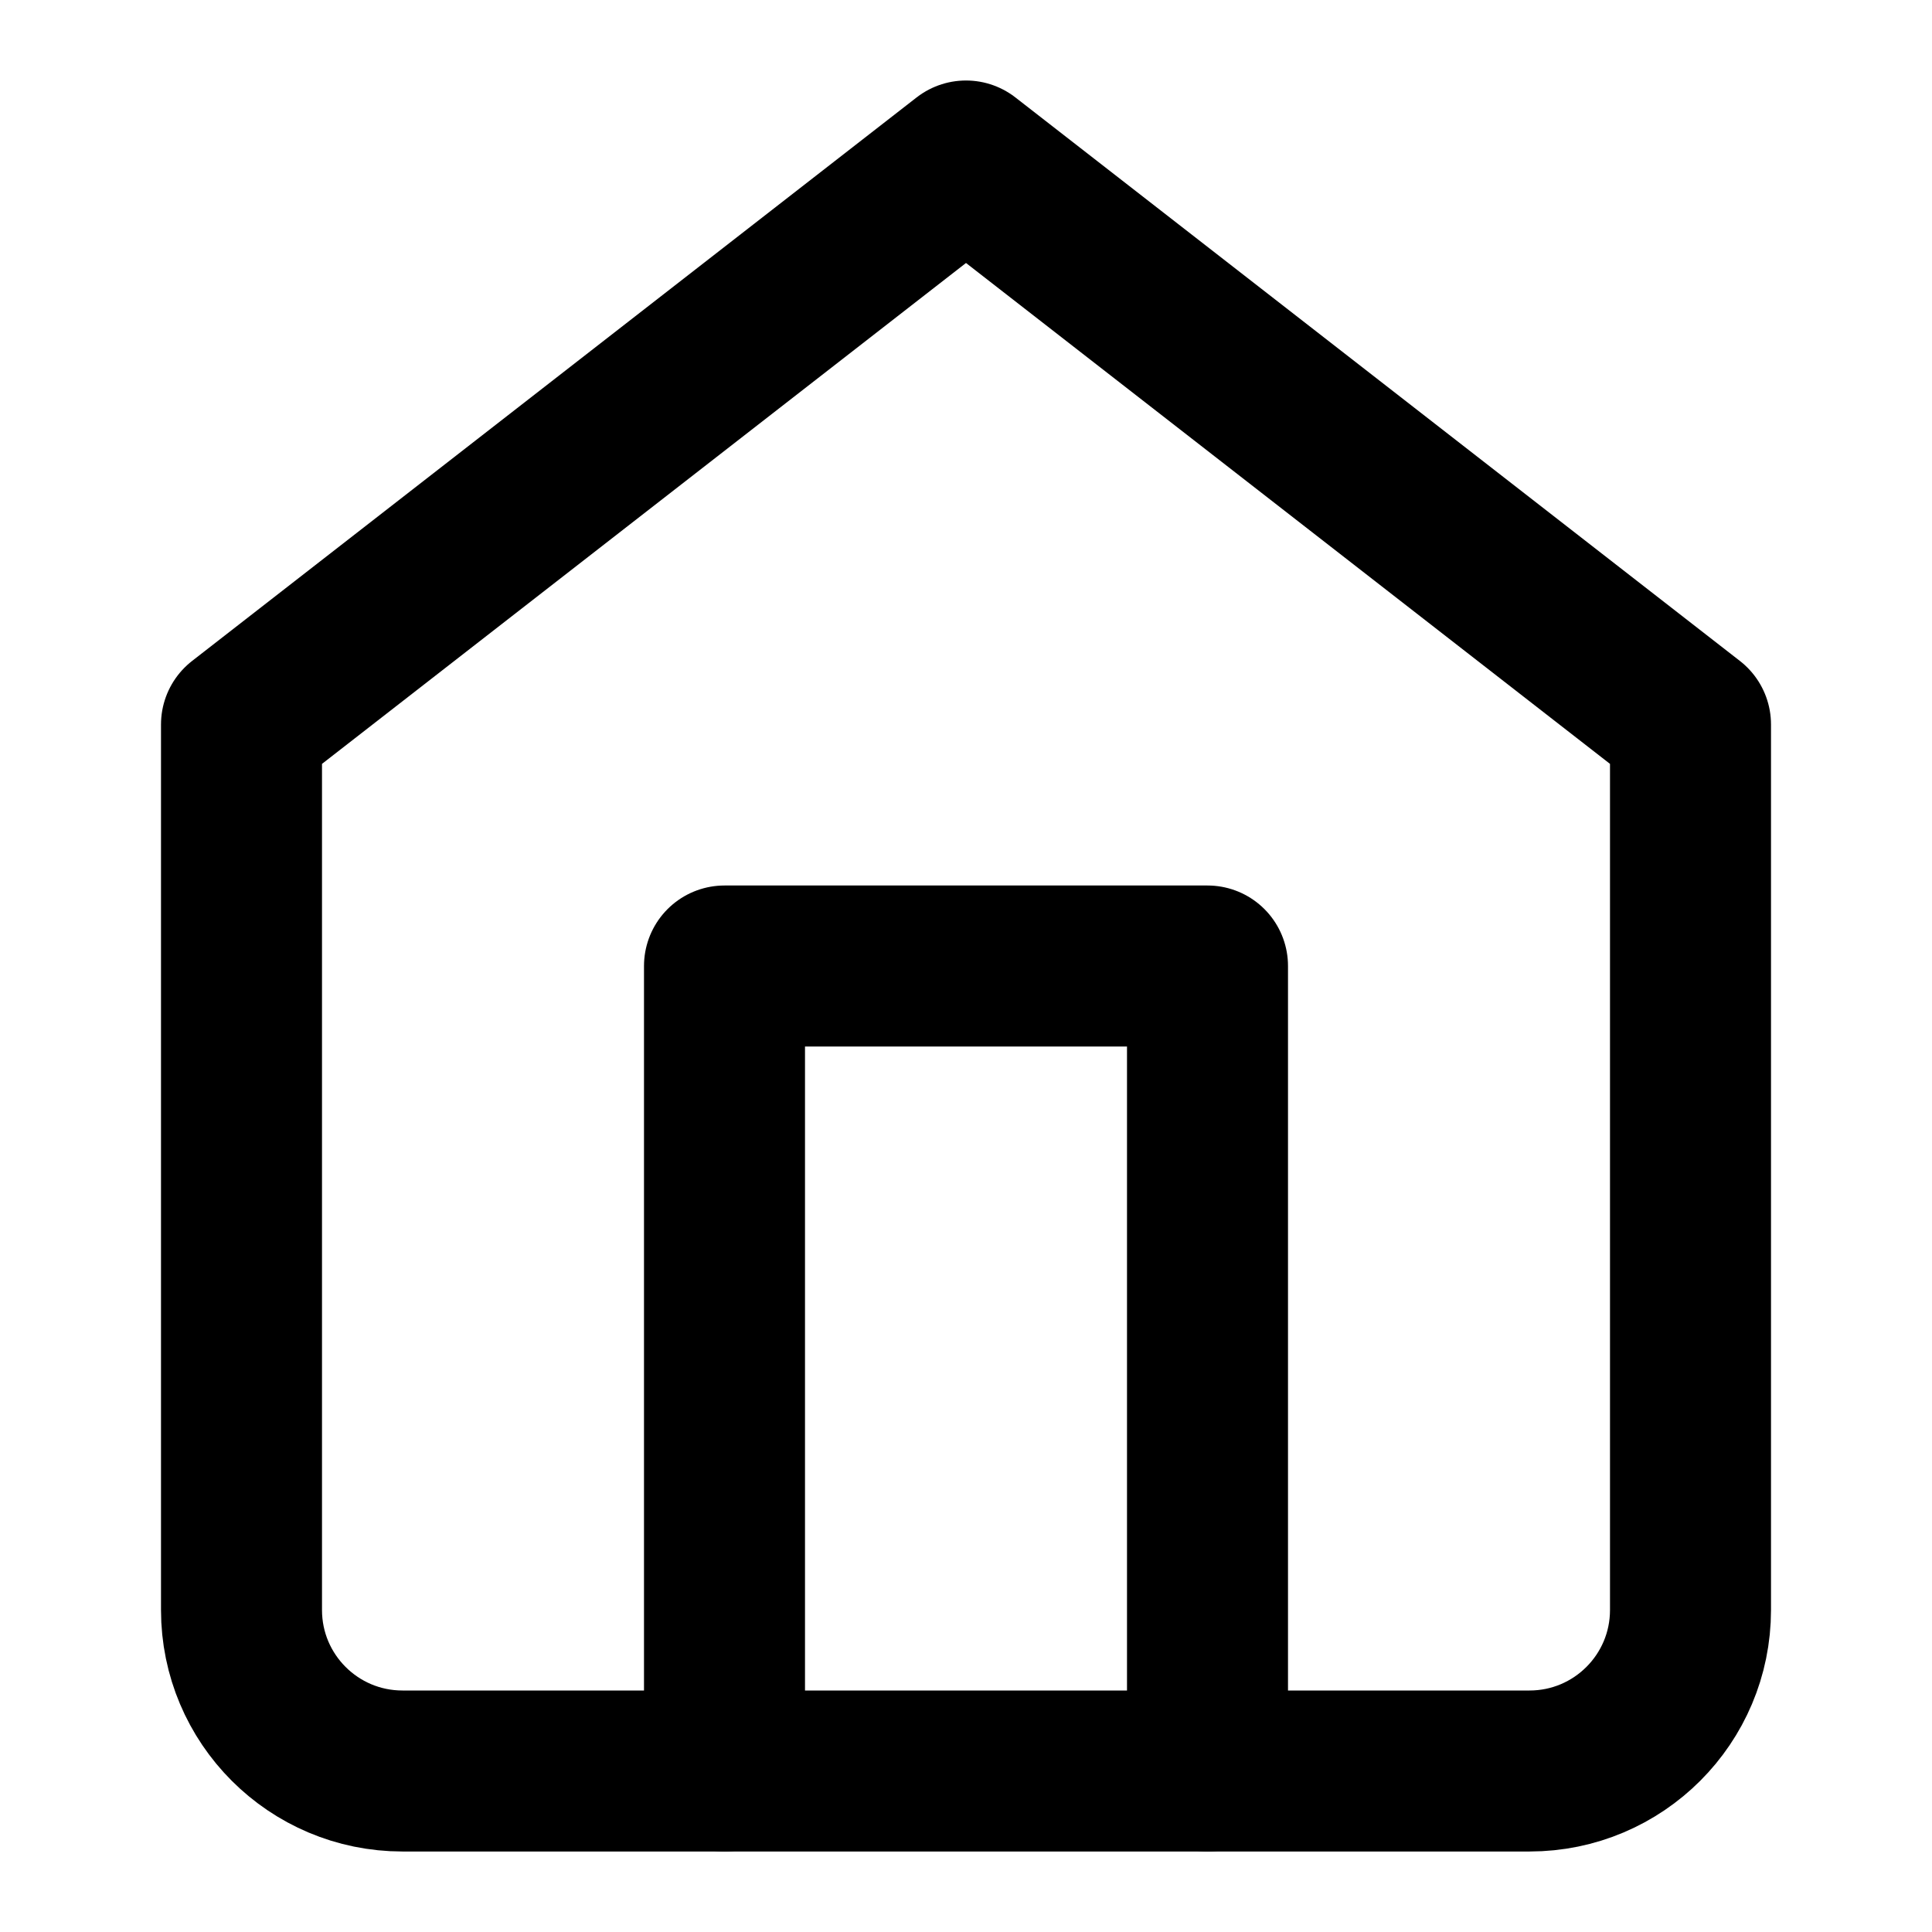
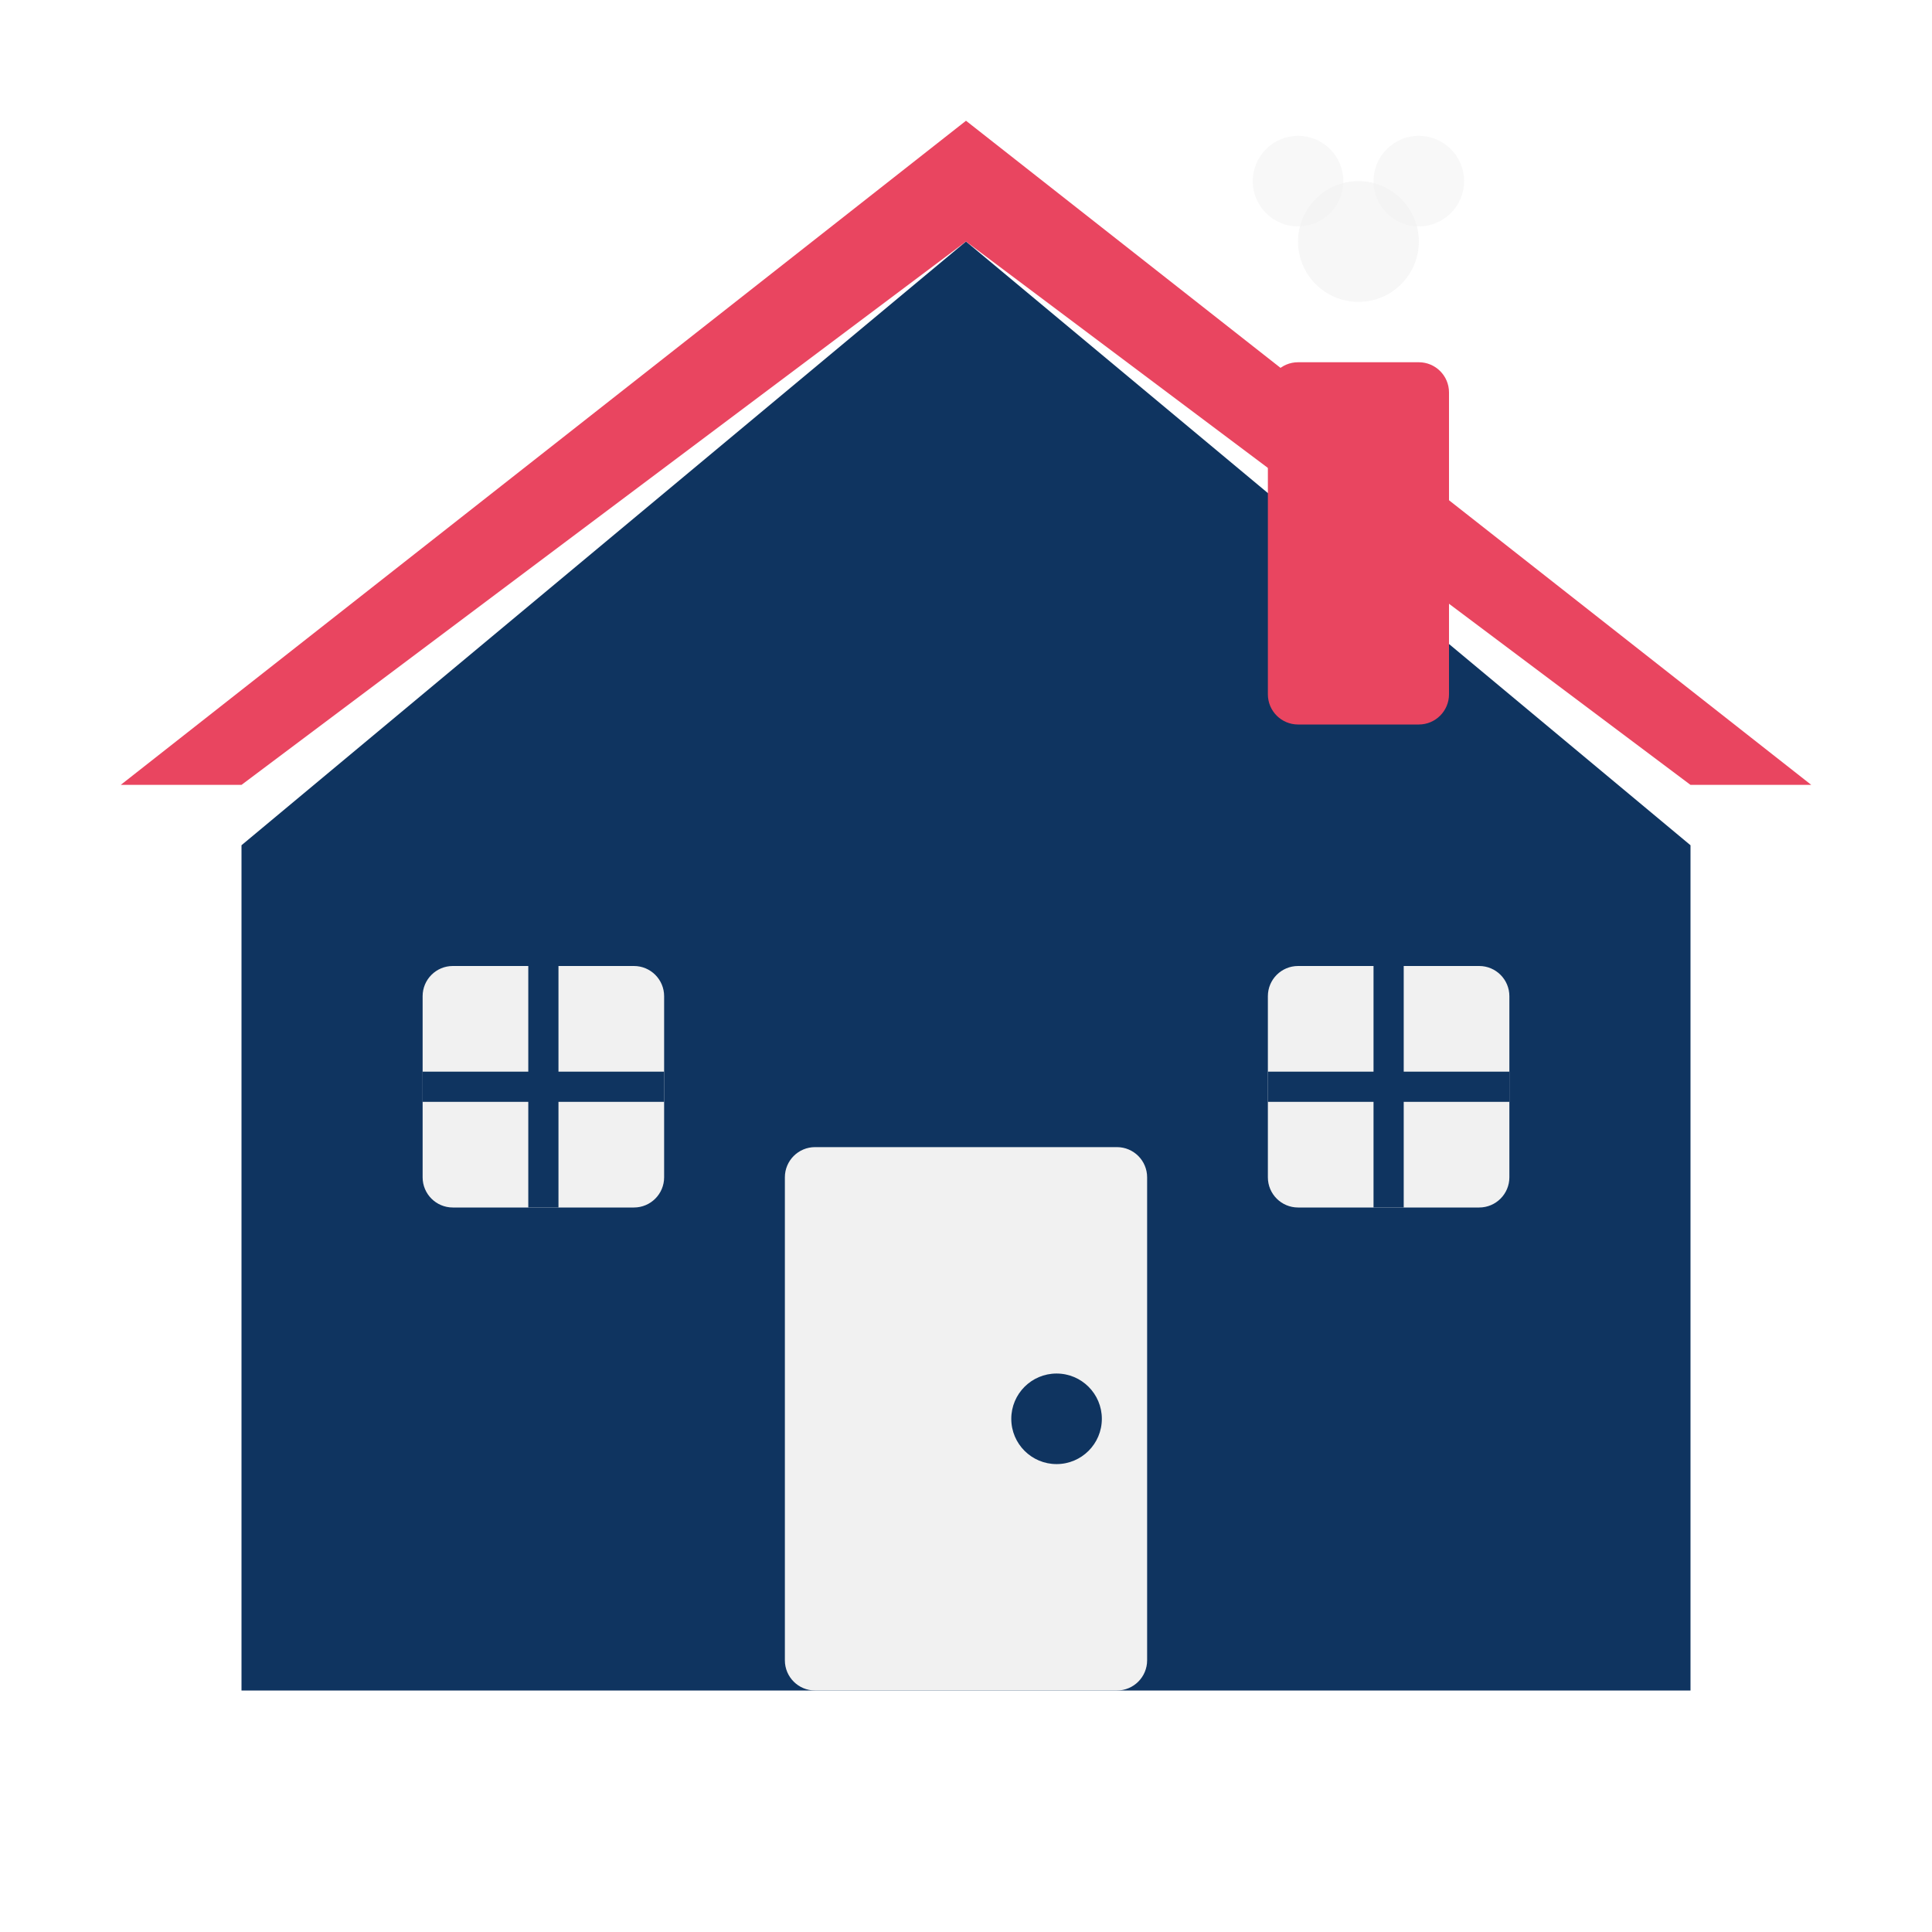
- <svg xmlns="http://www.w3.org/2000/svg" viewBox="0 0 24 24" fill="none" stroke="currentColor" stroke-width="2" stroke-linecap="round" stroke-linejoin="round">
-   <path d="M3 9l9-7 9 7v11a2 2 0 0 1-2 2H5a2 2 0 0 1-2-2z" />
-   <polyline points="9 22 9 12 15 12 15 22" />
+ <svg xmlns="http://www.w3.org/2000/svg" viewBox="0 0 64 64" width="64" height="64">
+   <defs>
+     <style>
+       .housing-primary { fill: #e94560; }
+       .housing-secondary { fill: #0f3460; }
+       .housing-accent { fill: #f1f1f1; }
+     </style>
+   </defs>
+   <path class="housing-secondary" d="M32 8 L8 28 L8 56 L56 56 L56 28 Z" />
+   <path class="housing-primary" d="M32 4 L4 26 L8 26 L32 8 L56 26 L60 26 Z" />
+   <rect class="housing-accent" x="26" y="38" width="12" height="18" rx="1" />
+   <circle class="housing-secondary" cx="35" cy="47" r="1.5" />
+   <rect class="housing-accent" x="14" y="32" width="8" height="8" rx="1" />
+   <line x1="18" y1="32" x2="18" y2="40" stroke="#0f3460" stroke-width="1" />
+   <line x1="14" y1="36" x2="22" y2="36" stroke="#0f3460" stroke-width="1" />
+   <rect class="housing-accent" x="42" y="32" width="8" height="8" rx="1" />
+   <line x1="46" y1="32" x2="46" y2="40" stroke="#0f3460" stroke-width="1" />
+   <line x1="42" y1="36" x2="50" y2="36" stroke="#0f3460" stroke-width="1" />
+   <rect class="housing-primary" x="42" y="12" width="6" height="12" rx="1" />
+   <circle class="housing-accent" cx="45" cy="8" r="2" opacity="0.6" />
+   <circle class="housing-accent" cx="47" cy="6" r="1.5" opacity="0.5" />
+   <circle class="housing-accent" cx="43" cy="6" r="1.5" opacity="0.5" />
</svg>
